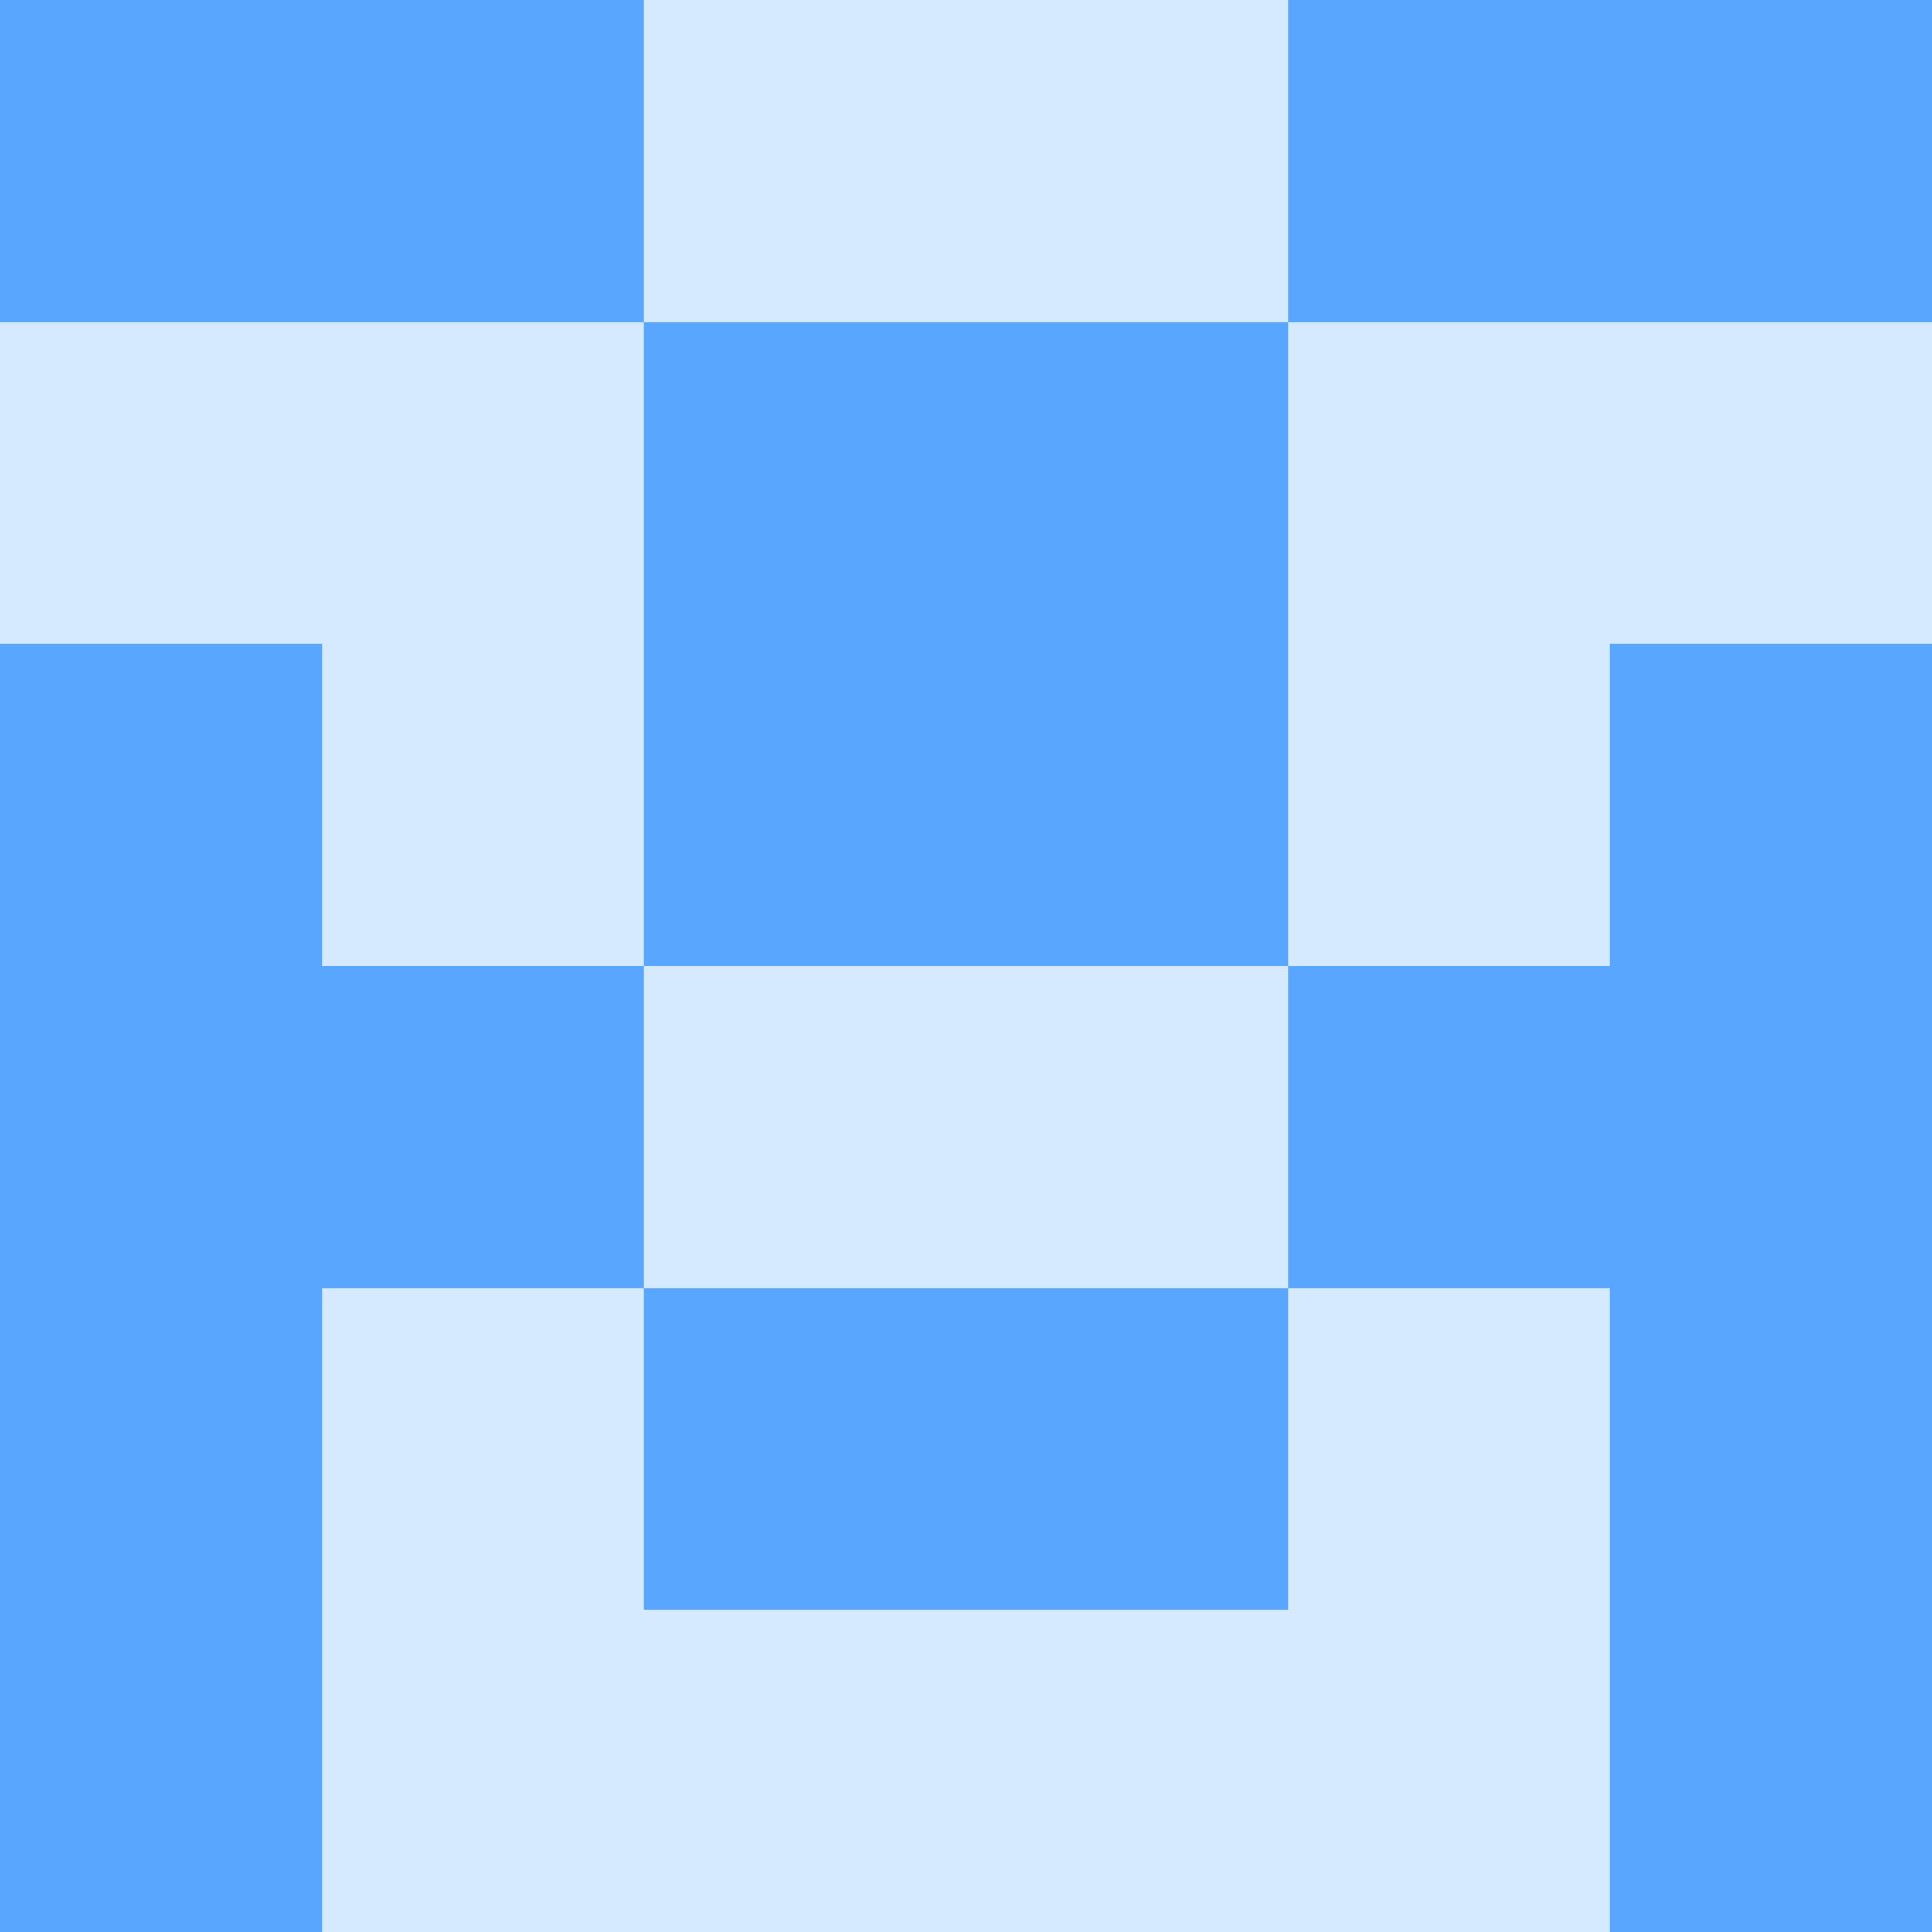
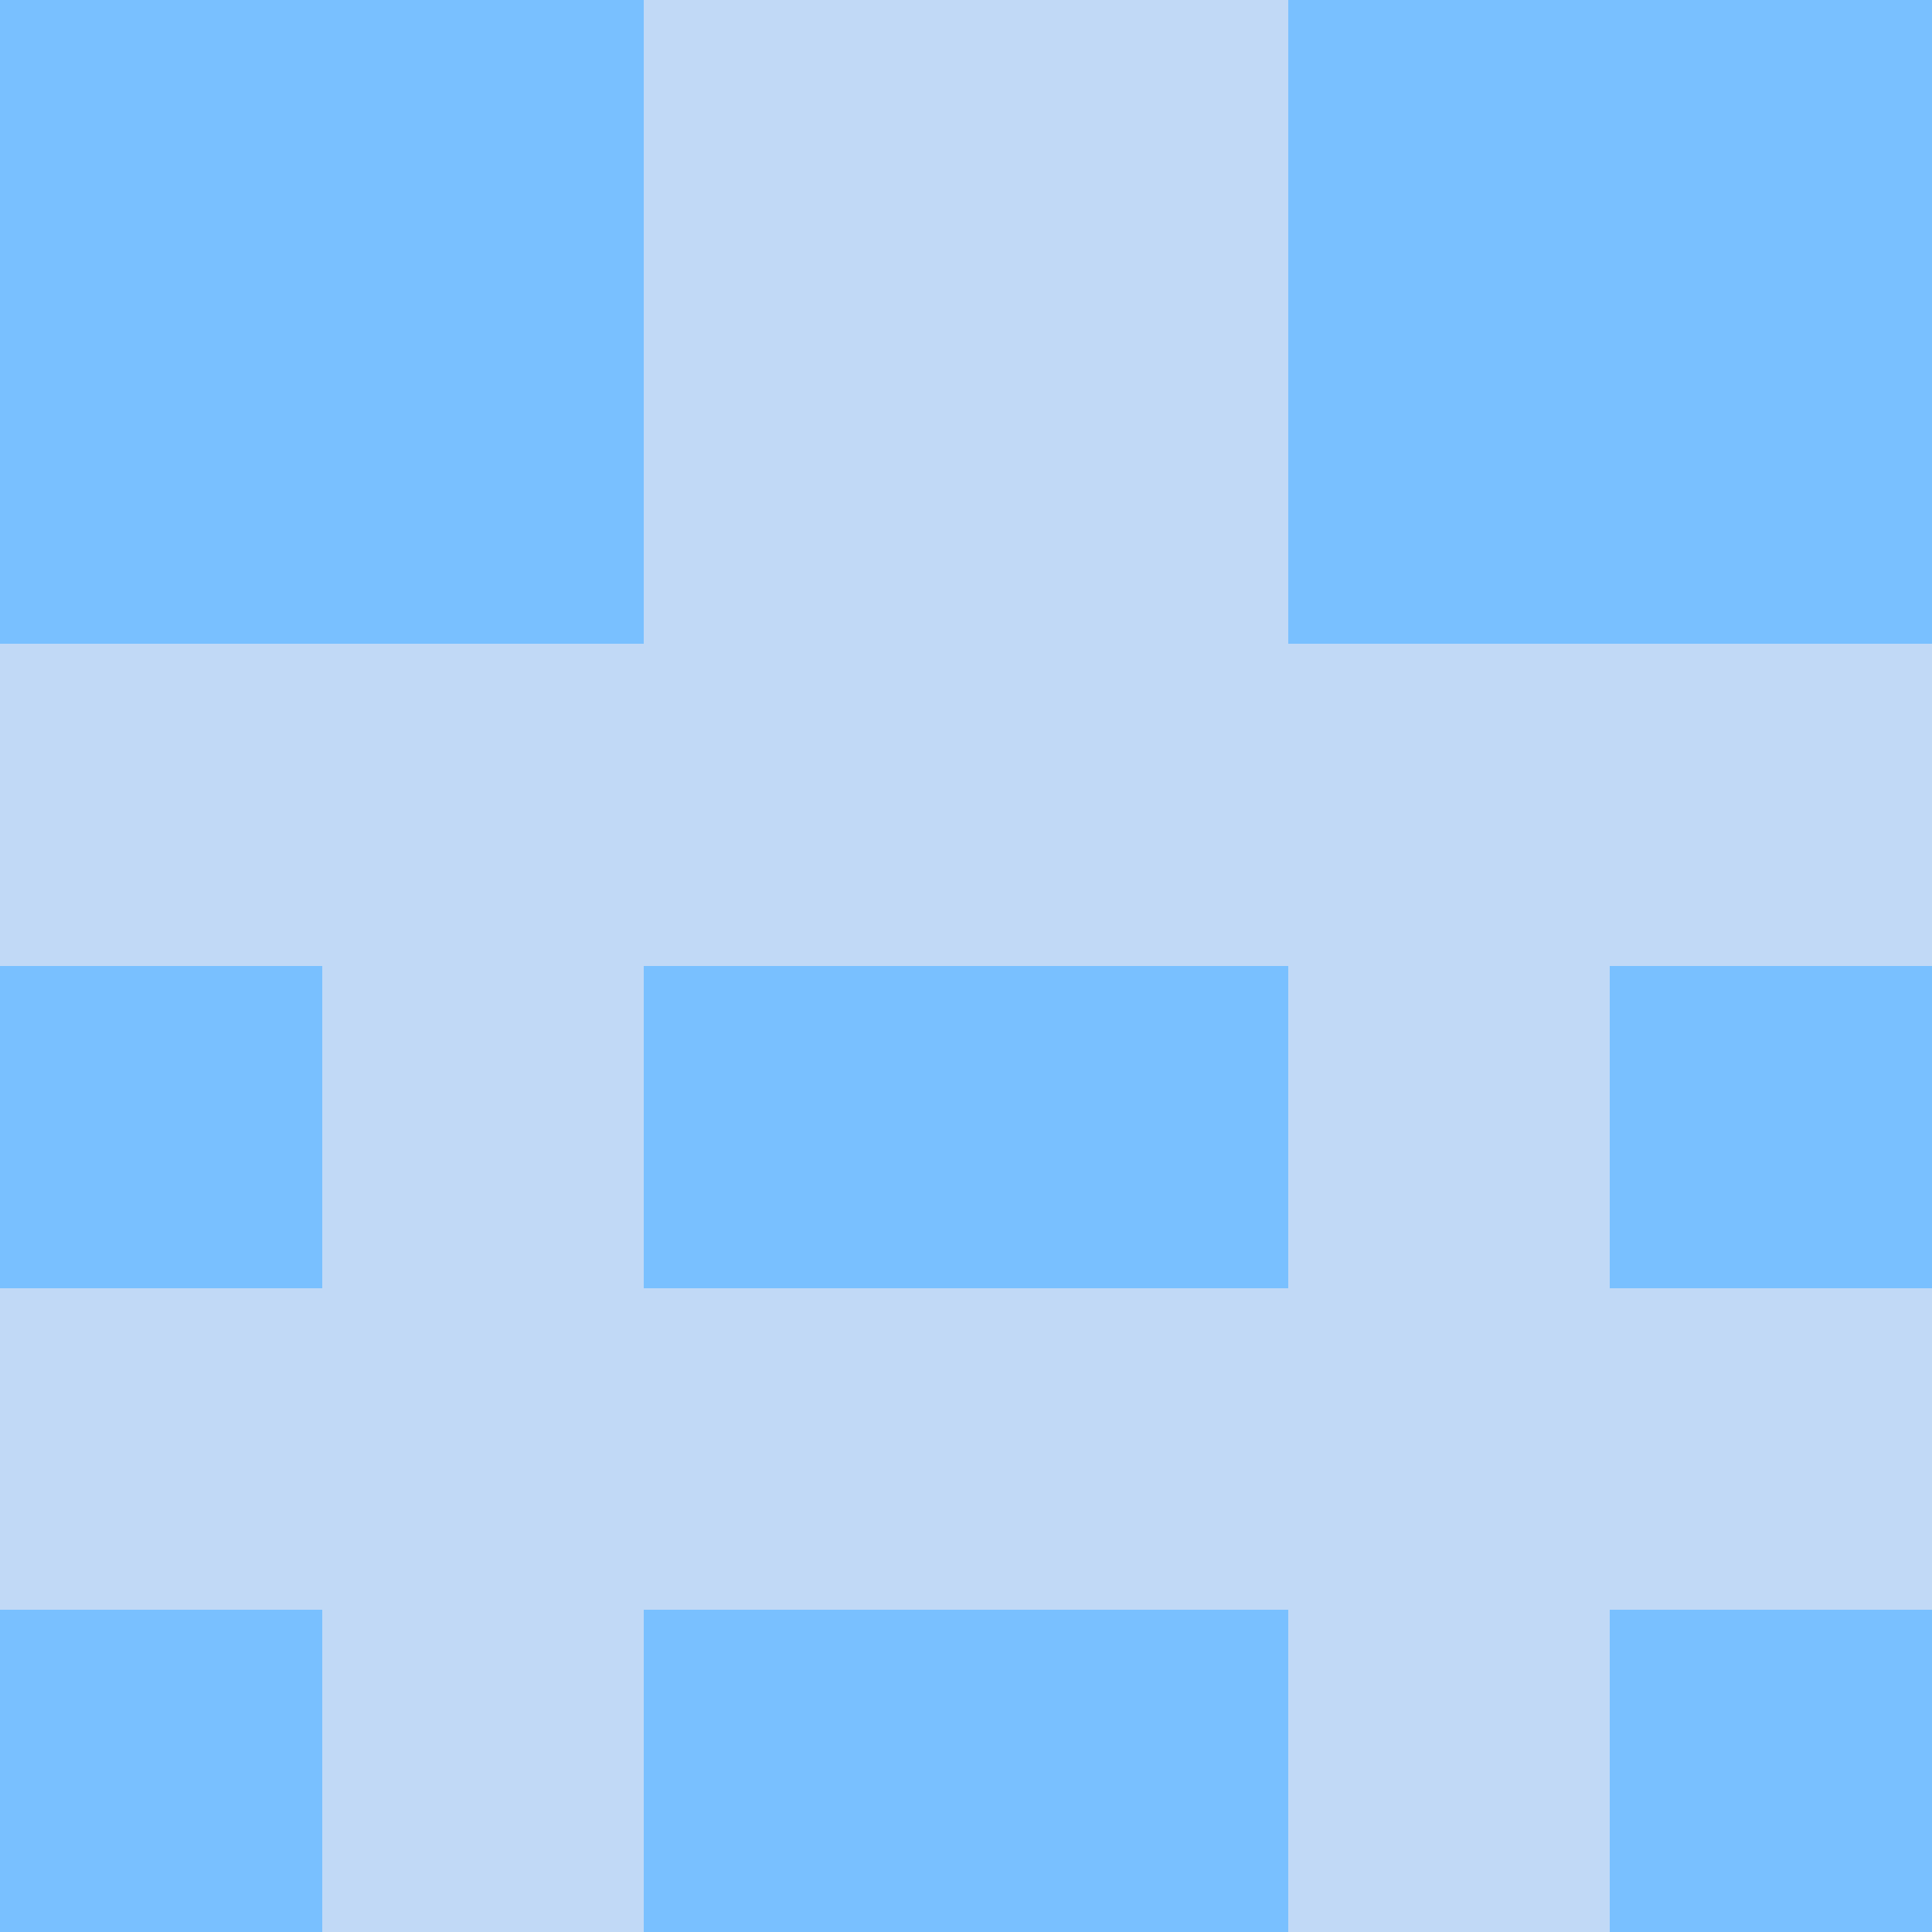
<svg xmlns="http://www.w3.org/2000/svg" viewBox="0 0 48 48" width="192" height="192" shape-rendering="crispEdges">
-   <rect width="48" height="48" fill="#58a6ff" opacity="0.25" />
-   <rect x="0" y="0" width="8" height="8" fill="#58a6ff" />
-   <rect x="40" y="0" width="8" height="8" fill="#58a6ff" />
-   <rect x="8" y="0" width="8" height="8" fill="#58a6ff" />
-   <rect x="32" y="0" width="8" height="8" fill="#58a6ff" />
-   <rect x="16" y="8" width="8" height="8" fill="#58a6ff" />
-   <rect x="24" y="8" width="8" height="8" fill="#58a6ff" />
-   <rect x="0" y="16" width="8" height="8" fill="#58a6ff" />
-   <rect x="40" y="16" width="8" height="8" fill="#58a6ff" />
-   <rect x="16" y="16" width="8" height="8" fill="#58a6ff" />
-   <rect x="24" y="16" width="8" height="8" fill="#58a6ff" />
-   <rect x="0" y="24" width="8" height="8" fill="#58a6ff" />
-   <rect x="40" y="24" width="8" height="8" fill="#58a6ff" />
-   <rect x="8" y="24" width="8" height="8" fill="#58a6ff" />
-   <rect x="32" y="24" width="8" height="8" fill="#58a6ff" />
-   <rect x="0" y="32" width="8" height="8" fill="#58a6ff" />
-   <rect x="40" y="32" width="8" height="8" fill="#58a6ff" />
-   <rect x="16" y="32" width="8" height="8" fill="#58a6ff" />
-   <rect x="24" y="32" width="8" height="8" fill="#58a6ff" />
-   <rect x="0" y="40" width="8" height="8" fill="#58a6ff" />
-   <rect x="40" y="40" width="8" height="8" fill="#58a6ff" />
+   <rect width="48" height="48" fill="#0969da" opacity="0.25" />
+   <rect x="0" y="0" width="8" height="8" fill="#79c0ff" />
+   <rect x="40" y="0" width="8" height="8" fill="#79c0ff" />
+   <rect x="8" y="0" width="8" height="8" fill="#79c0ff" />
+   <rect x="32" y="0" width="8" height="8" fill="#79c0ff" />
+   <rect x="0" y="8" width="8" height="8" fill="#79c0ff" />
+   <rect x="40" y="8" width="8" height="8" fill="#79c0ff" />
+   <rect x="8" y="8" width="8" height="8" fill="#79c0ff" />
+   <rect x="32" y="8" width="8" height="8" fill="#79c0ff" />
+   <rect x="0" y="24" width="8" height="8" fill="#79c0ff" />
+   <rect x="40" y="24" width="8" height="8" fill="#79c0ff" />
+   <rect x="16" y="24" width="8" height="8" fill="#79c0ff" />
+   <rect x="24" y="24" width="8" height="8" fill="#79c0ff" />
+   <rect x="0" y="40" width="8" height="8" fill="#79c0ff" />
+   <rect x="40" y="40" width="8" height="8" fill="#79c0ff" />
+   <rect x="16" y="40" width="8" height="8" fill="#79c0ff" />
+   <rect x="24" y="40" width="8" height="8" fill="#79c0ff" />
</svg>
